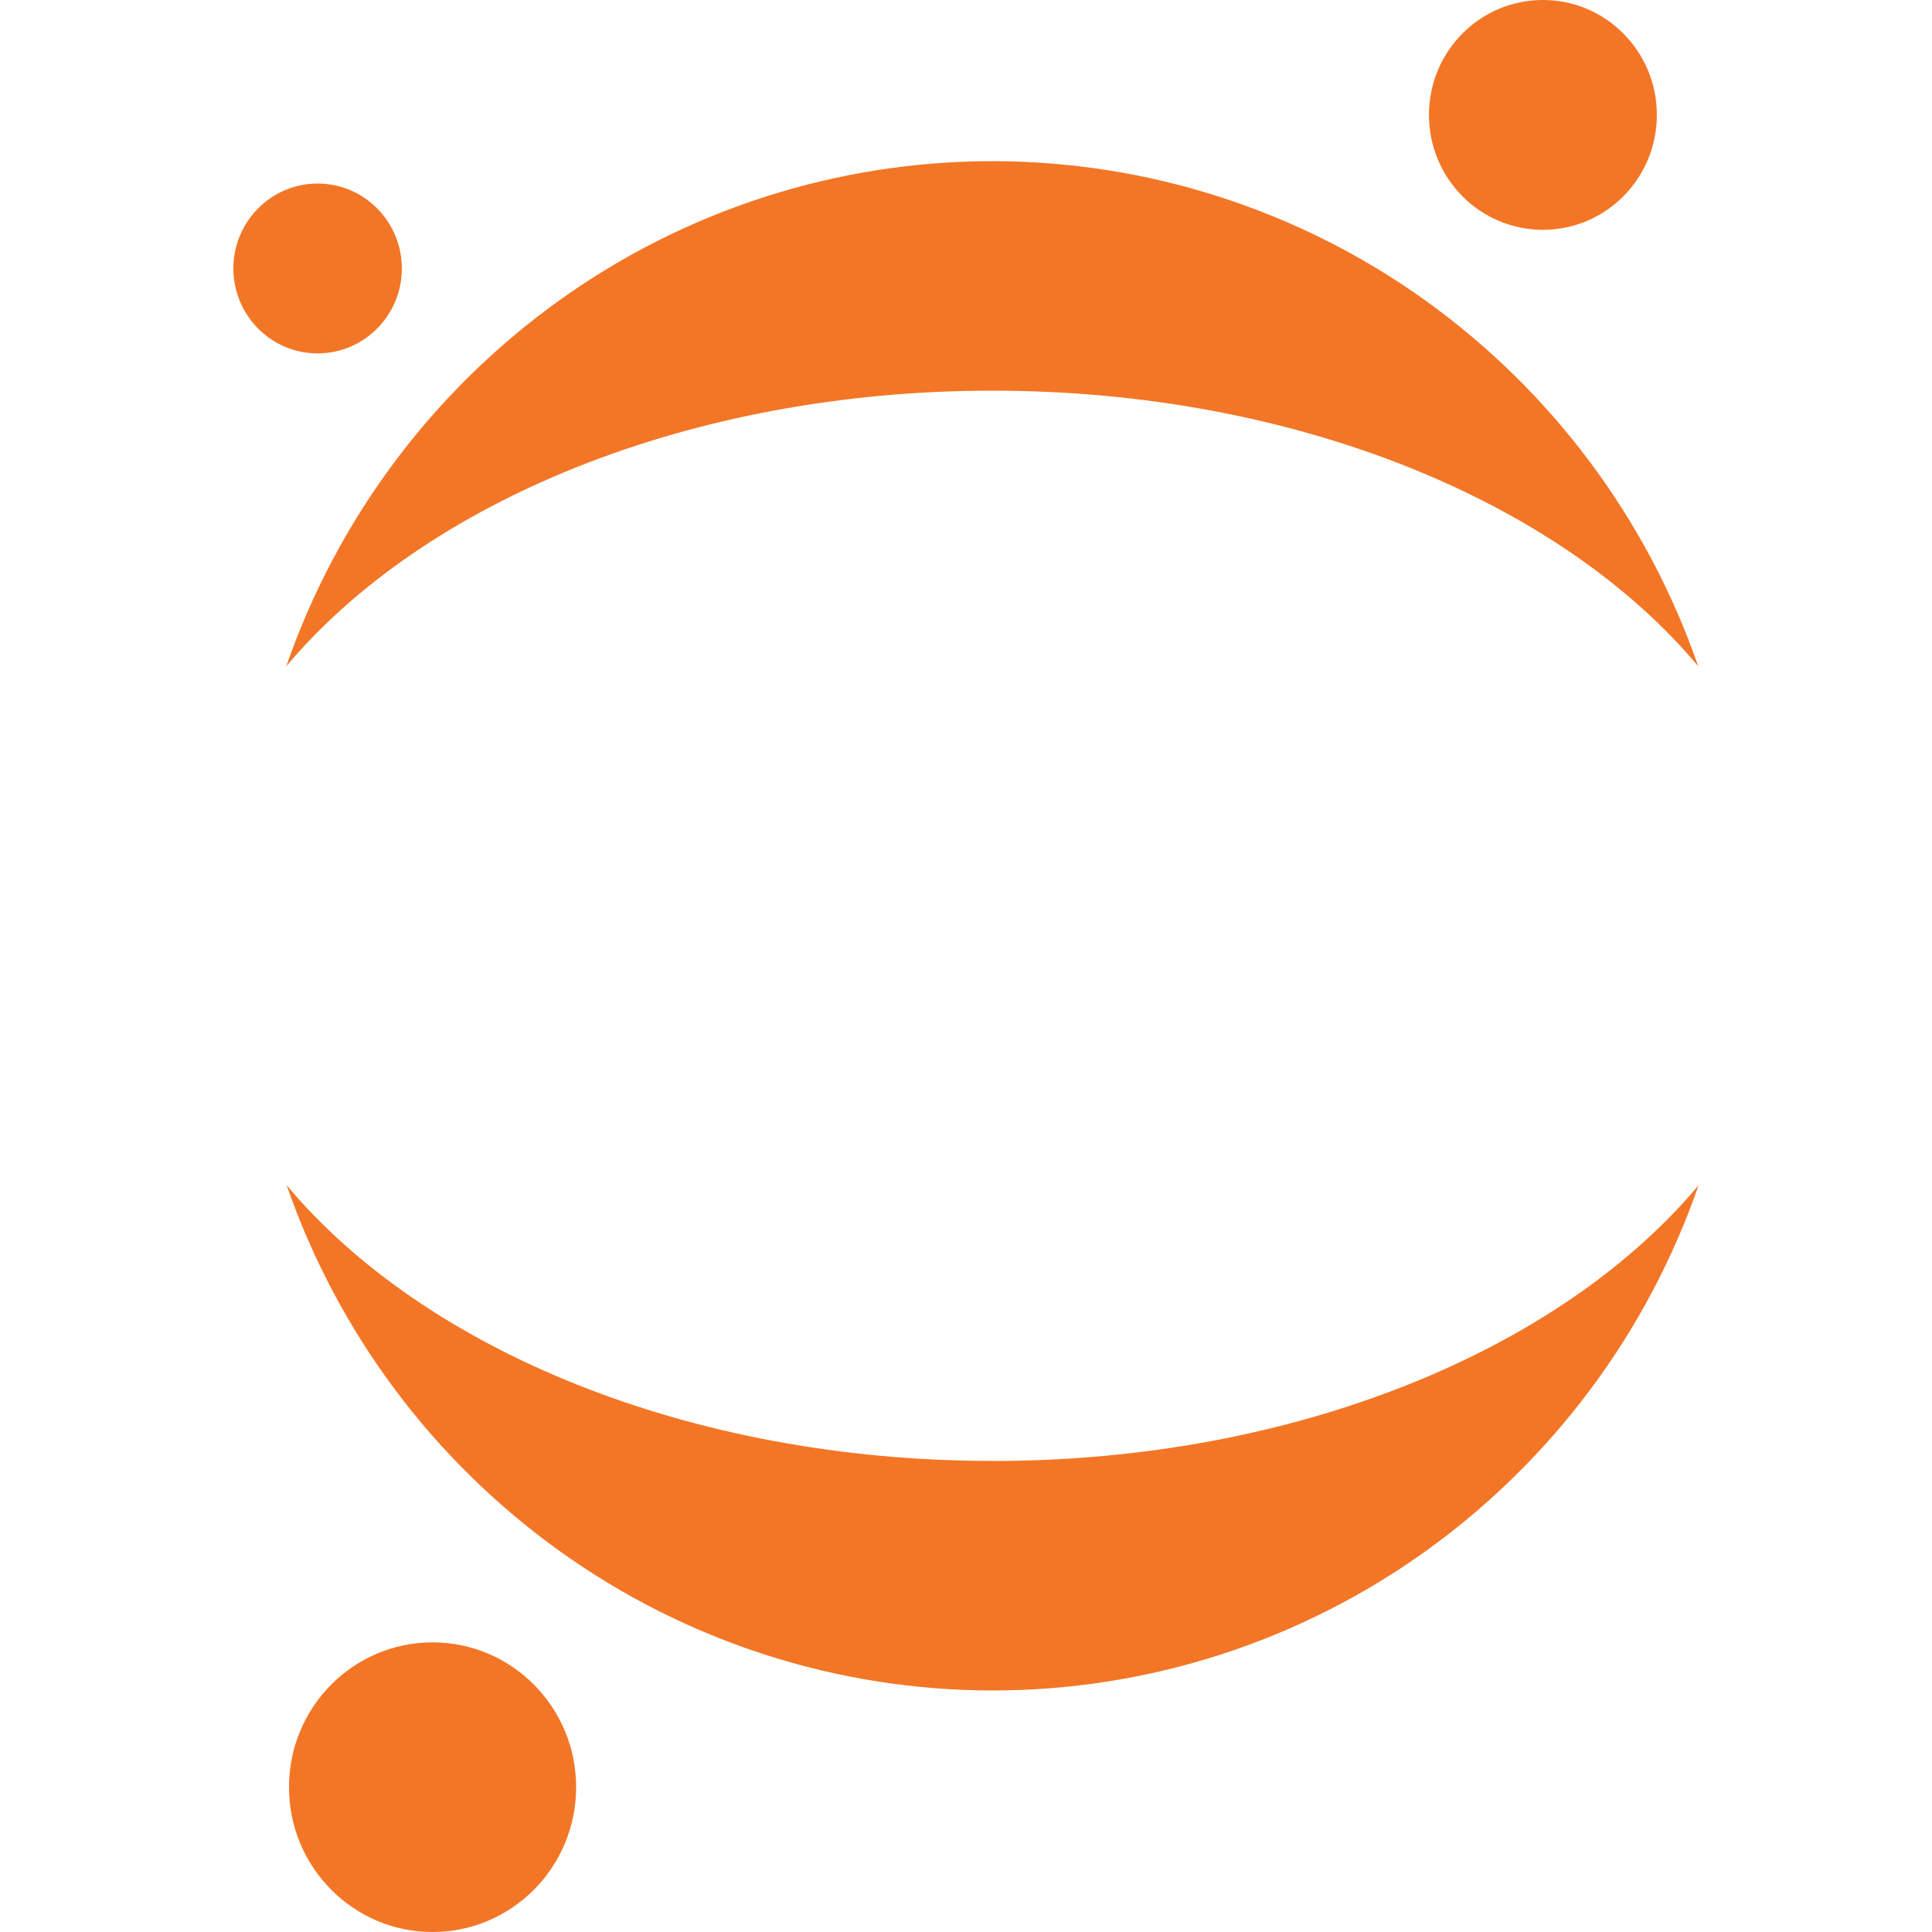
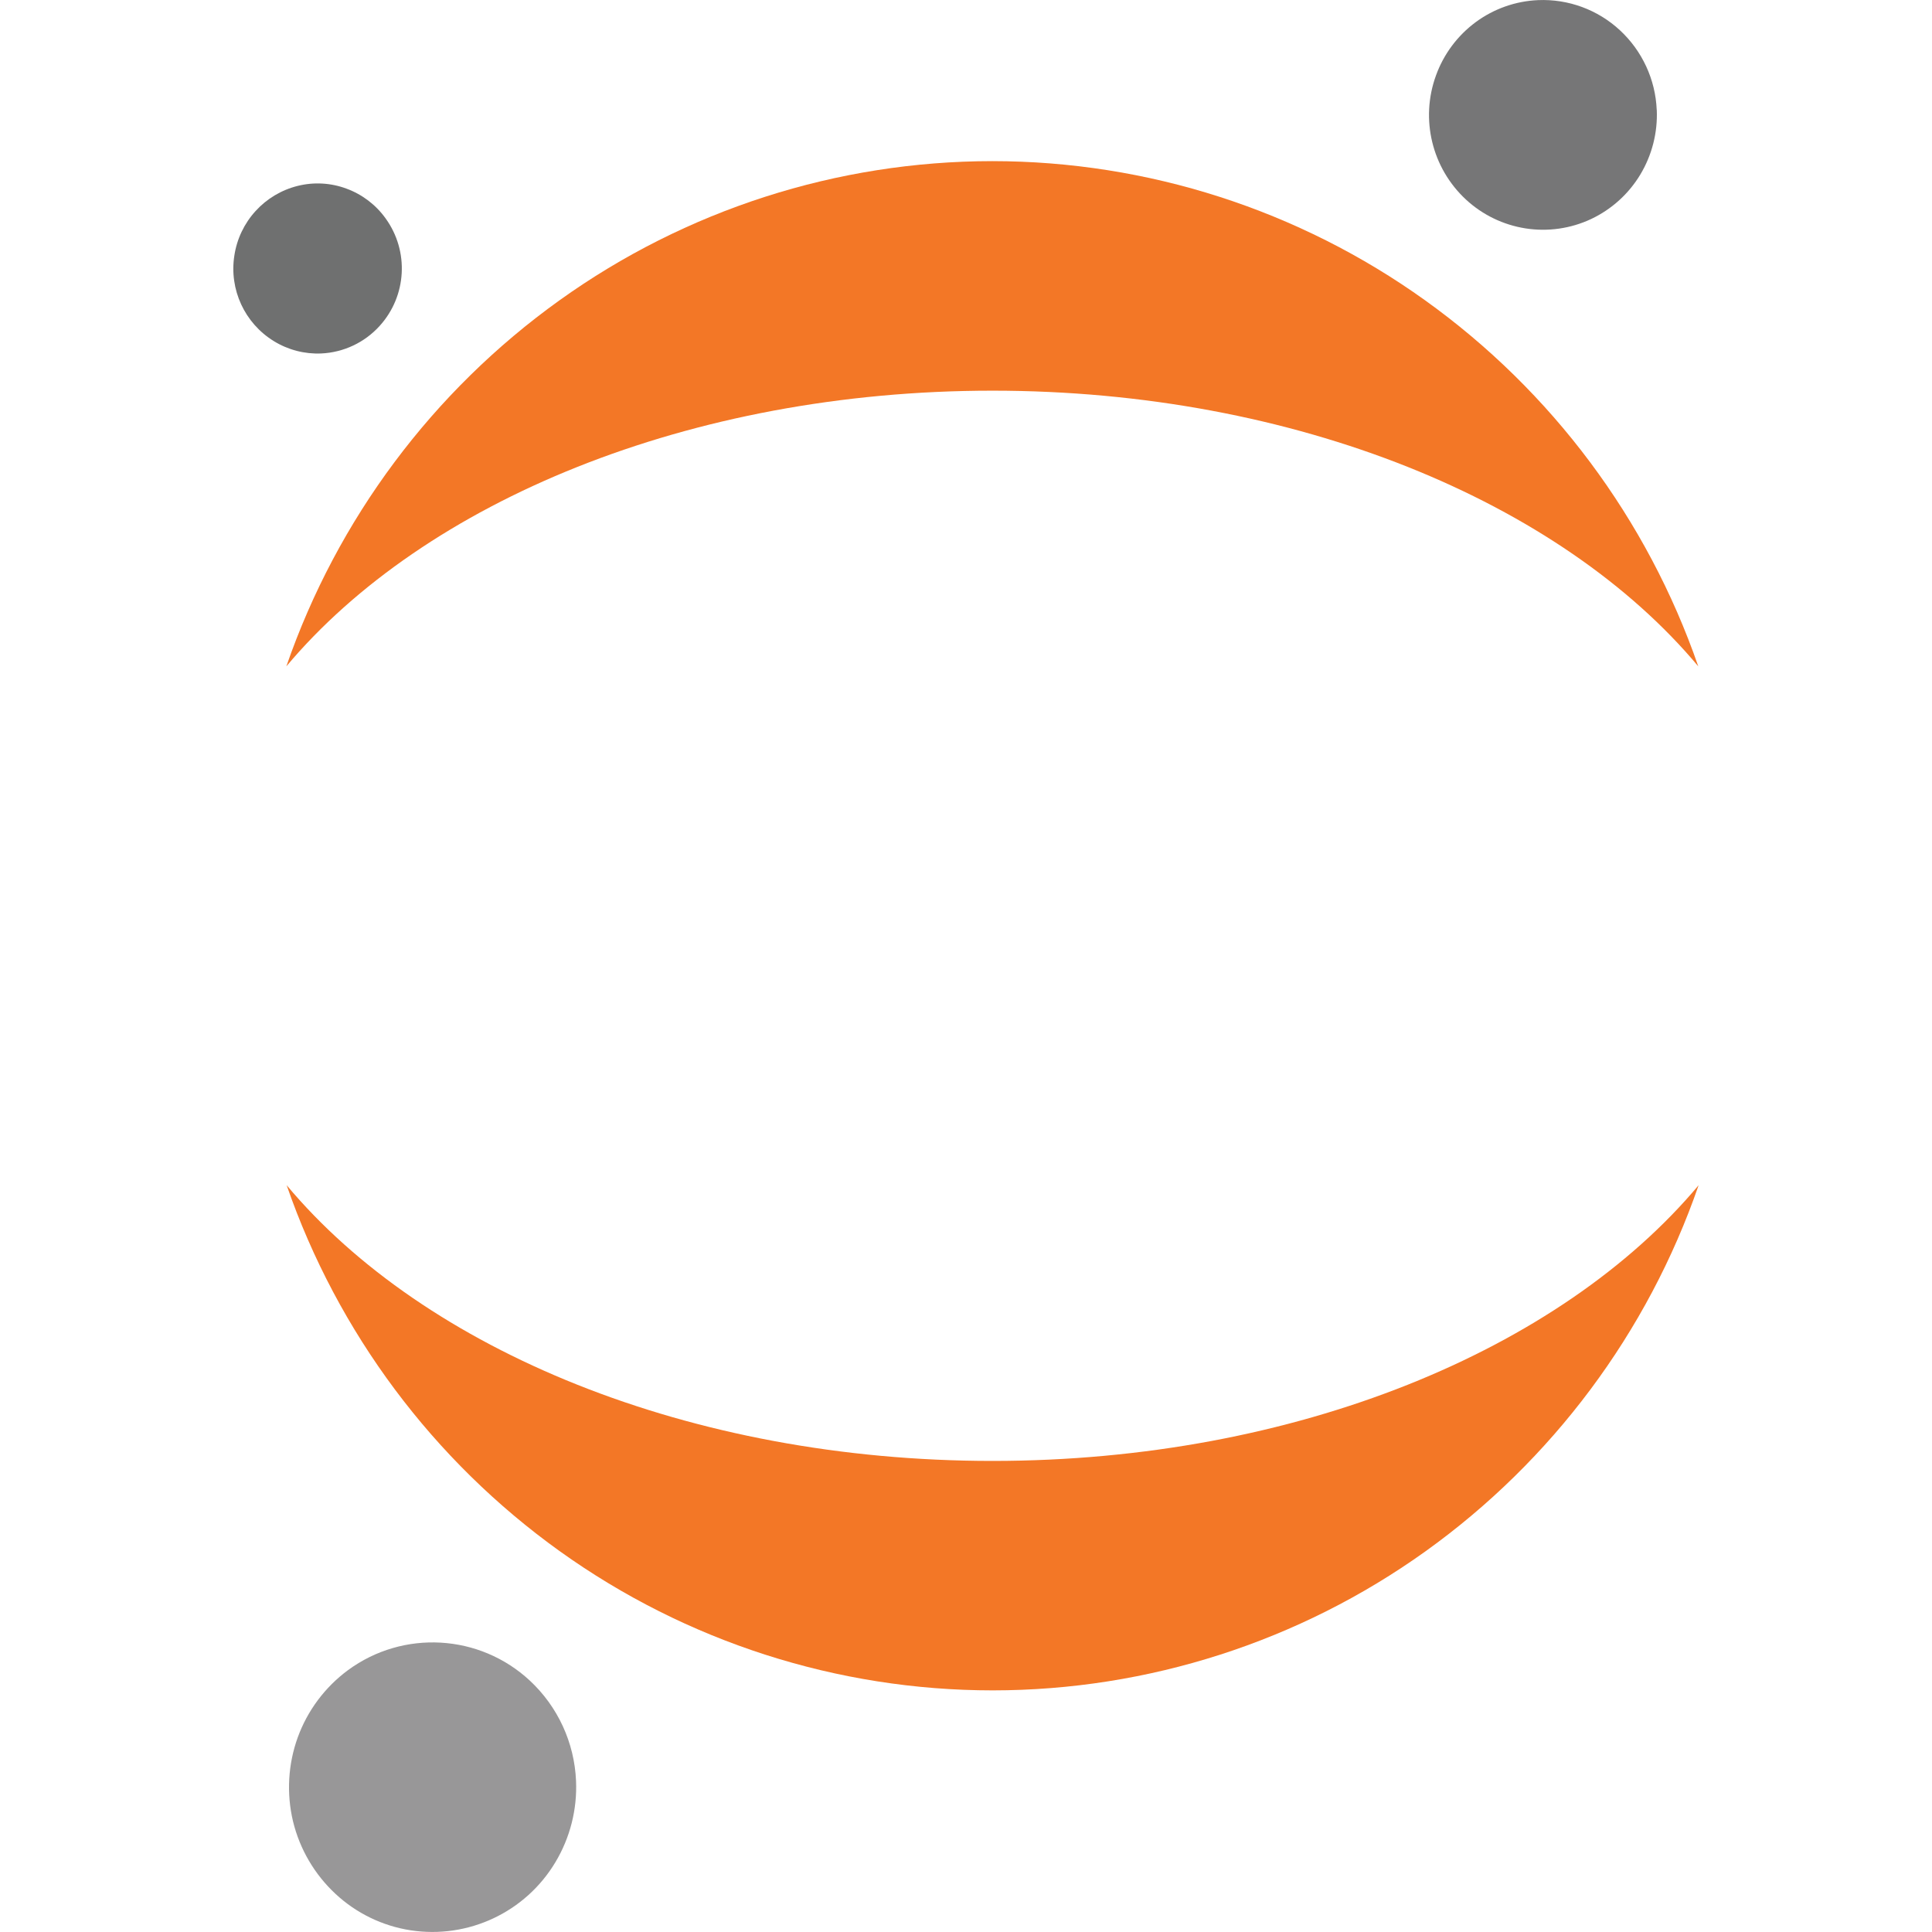
- <svg xmlns="http://www.w3.org/2000/svg" fill="#F37626" role="img" viewBox="0 0 24 24">
-   <path d="M7.157 22.201A1.784 1.799 0 0 1 5.374 24a1.784 1.799 0 0 1-1.784-1.799 1.784 1.799 0 0 1 1.784-1.799 1.784 1.799 0 0 1 1.783 1.799zM20.582 1.427a1.415 1.427 0 0 1-1.415 1.428 1.415 1.427 0 0 1-1.416-1.428A1.415 1.427 0 0 1 19.167 0a1.415 1.427 0 0 1 1.415 1.427zM4.992 3.336A1.047 1.056 0 0 1 3.946 4.39a1.047 1.056 0 0 1-1.047-1.055A1.047 1.056 0 0 1 3.946 2.28a1.047 1.056 0 0 1 1.046 1.056zm7.336 1.517c3.769 0 7.06 1.38 8.768 3.424a9.363 9.363 0 0 0-3.393-4.547 9.238 9.238 0 0 0-5.377-1.728A9.238 9.238 0 0 0 6.95 3.73a9.363 9.363 0 0 0-3.394 4.547c1.713-2.04 5.004-3.424 8.772-3.424zm.001 13.295c-3.768 0-7.06-1.381-8.768-3.425a9.363 9.363 0 0 0 3.394 4.547A9.238 9.238 0 0 0 12.33 21a9.238 9.238 0 0 0 5.377-1.729 9.363 9.363 0 0 0 3.393-4.547c-1.712 2.044-5.003 3.425-8.772 3.425Z" />
+ <svg xmlns="http://www.w3.org/2000/svg" viewBox="0 0 128 128">
+   <path d="M109.766 7.281a7.691 7.691 0 01-1.09 4.282 7.583 7.583 0 01-3.262 2.949 7.49 7.49 0 01-4.34.62 7.525 7.525 0 01-3.953-1.913A7.642 7.642 0 0195.137 5a7.606 7.606 0 012.629-3.531 7.509 7.509 0 014.136-1.461 7.51 7.51 0 015.422 1.996 7.627 7.627 0 012.438 5.273zm0 0" fill="#767677" />
+   <path d="M65.758 96.79c-20.098 0-37.649-7.364-46.766-18.267a49.95 49.95 0 0018.102 24.254 49.251 49.251 0 0028.676 9.215 49.279 49.279 0 0028.675-9.215 49.917 49.917 0 0018.094-24.254C103.406 89.426 85.855 96.79 65.758 96.79zm0 0M65.75 25.883c20.098 0 37.652 7.367 46.766 18.265a49.95 49.95 0 00-18.102-24.253 49.27 49.27 0 00-28.672-9.22 49.27 49.27 0 00-28.672 9.22A49.909 49.909 0 0018.97 44.148C28.102 33.27 45.652 25.883 65.75 25.883zm0 0" fill="#f37726" />
+   <path d="M38.164 117.984a9.671 9.671 0 01-1.371 5.399 9.5 9.5 0 01-9.59 4.504 9.405 9.405 0 01-4.98-2.418 9.671 9.671 0 01-2.809-4.797 9.73 9.73 0 01.313-5.567 9.624 9.624 0 013.328-4.453 9.466 9.466 0 0112.043.688 9.63 9.63 0 013.066 6.648zm0 0" fill="#989798" />
+   <path d="M21.285 23.418a5.53 5.53 0 01-3.14-.816 5.627 5.627 0 01-2.618-5.672 5.612 5.612 0 011.407-2.95 5.593 5.593 0 012.789-1.664 5.46 5.46 0 013.238.184 5.539 5.539 0 012.586 1.969 5.66 5.66 0 01-.399 7.129 5.557 5.557 0 01-3.867 1.82zm0 0" fill="#6f7070" />
</svg>
